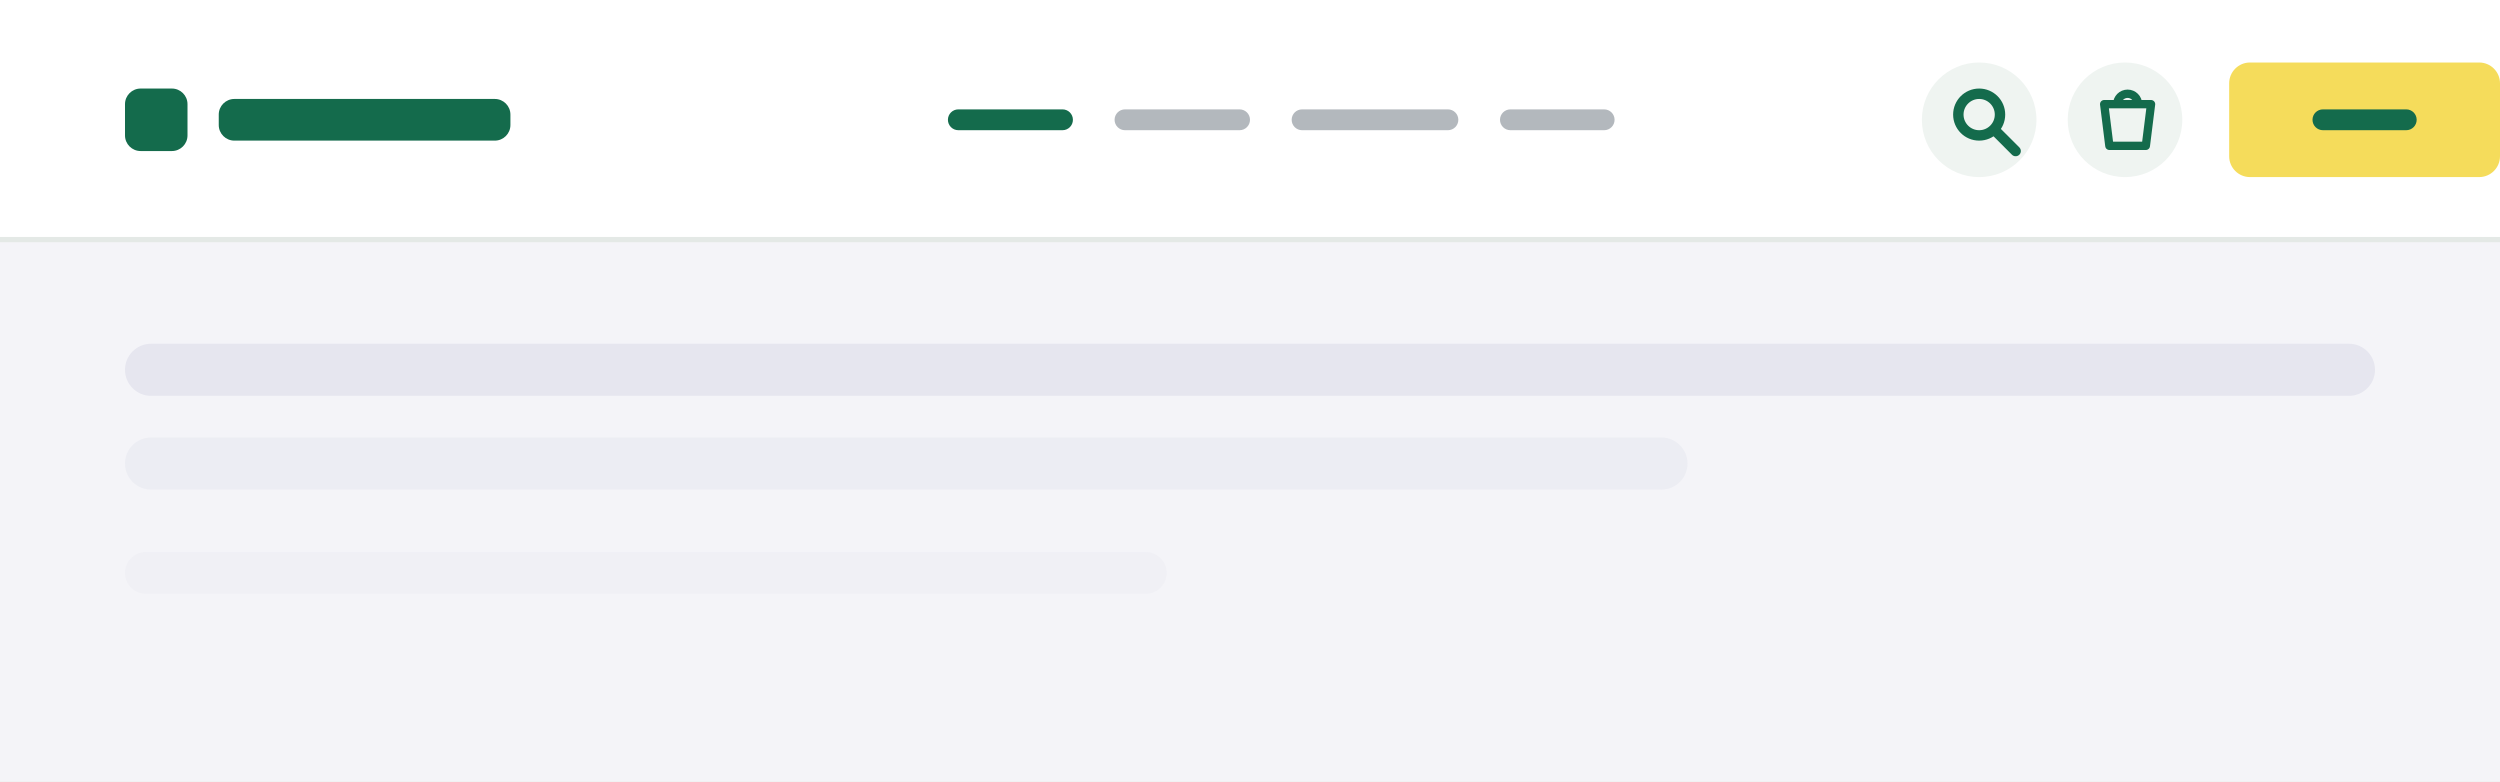
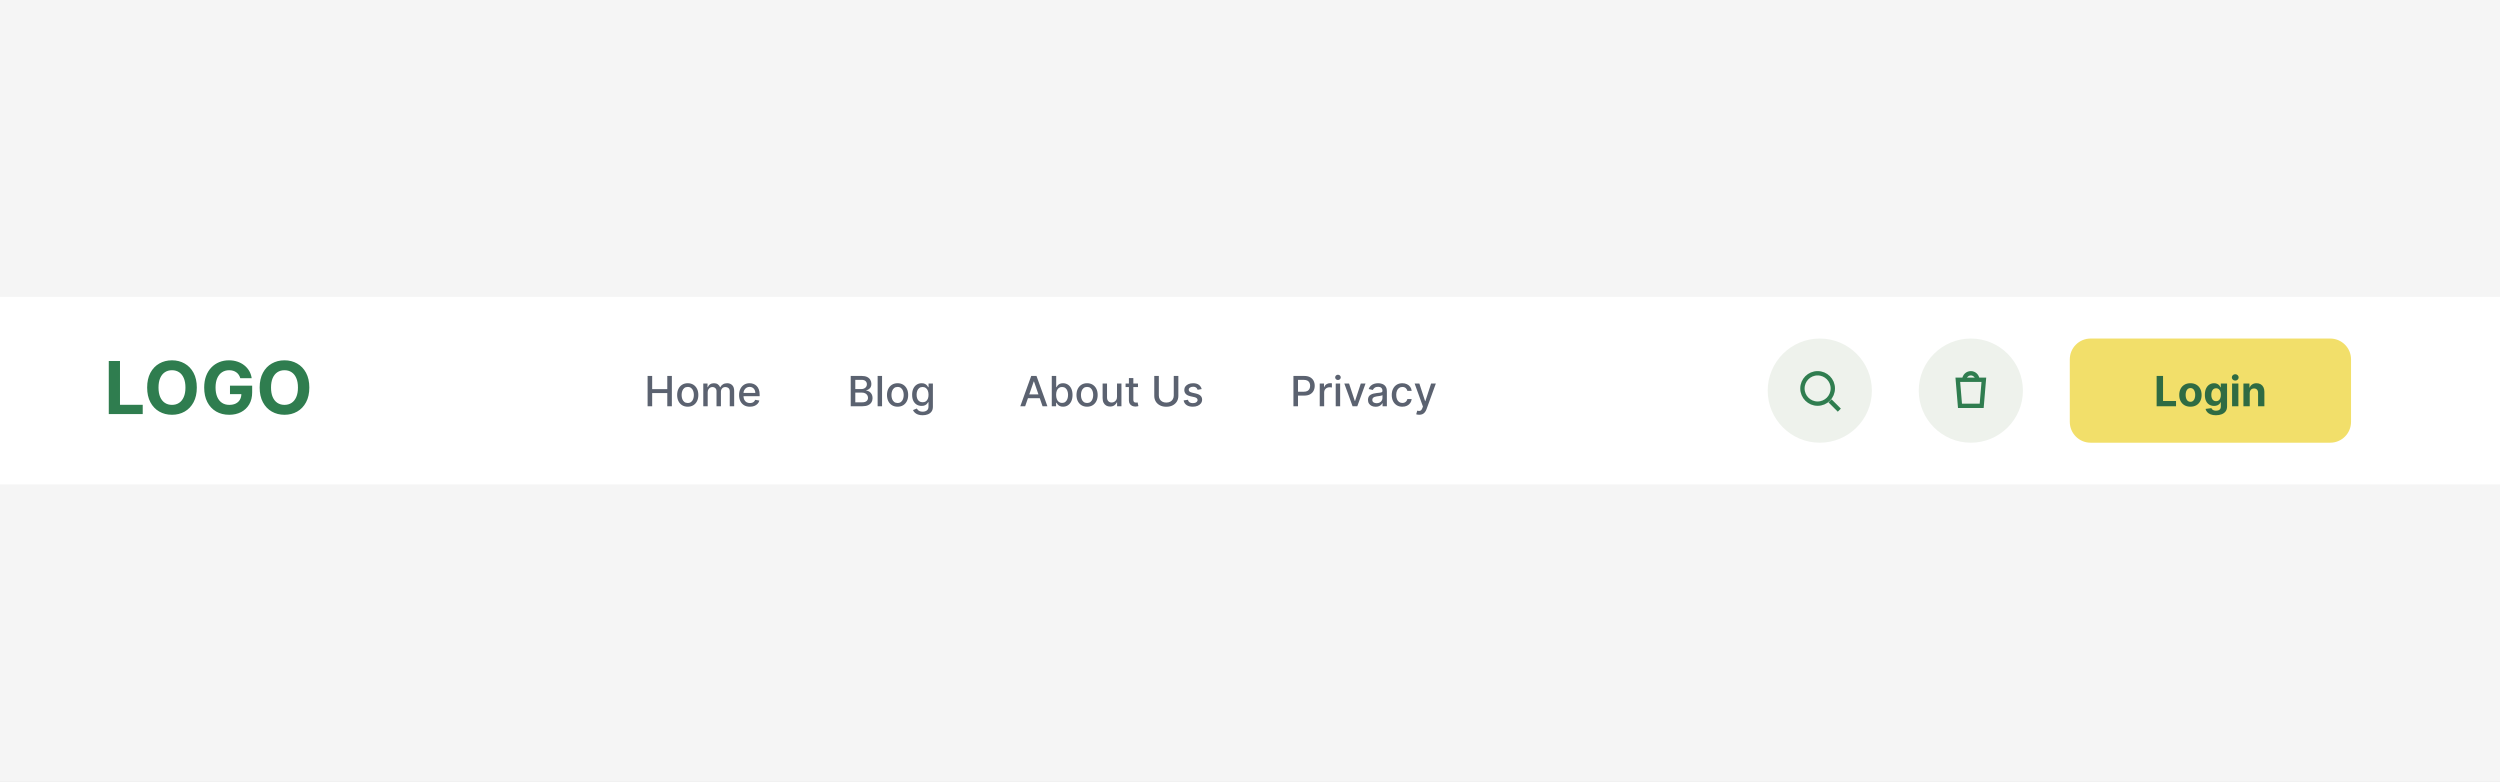
- <svg xmlns="http://www.w3.org/2000/svg" viewBox="0 0 480 150" width="480" height="150" role="img" aria-label="Shop header preview: a light bar with the brand on the left, navigation centred, and a search disc, a cart disc and a sign-in button on the right, over the page body">
-   <rect width="480" height="150" fill="#f4f4f8" />
-   <rect x="0" y="0" width="480" height="46" fill="#ffffff" />
-   <path d="M0 46h480" stroke="#e4e9e6" stroke-width="1" />
-   <rect x="24" y="17" width="12" height="12" rx="3" fill="#146b4c" />
-   <rect x="42" y="19" width="56" height="8" rx="3" fill="#146b4c" />
-   <rect x="182" y="21" width="24" height="4" rx="2" fill="#146b4c" />
-   <rect x="214" y="21" width="26" height="4" rx="2" fill="#b3b8bd" />
-   <rect x="248" y="21" width="32" height="4" rx="2" fill="#b3b8bd" />
-   <rect x="288" y="21" width="22" height="4" rx="2" fill="#b3b8bd" />
-   <circle cx="380" cy="23" r="11" fill="#eff4f1" />
-   <circle cx="380" cy="22" r="4" fill="none" stroke="#146b4c" stroke-width="2" />
-   <path d="M383 25l4 4" stroke="#146b4c" stroke-width="2" stroke-linecap="round" />
-   <circle cx="408" cy="23" r="11" fill="#eff4f1" />
-   <path d="M404 20h9l-1 8h-7z" fill="none" stroke="#146b4c" stroke-width="1.6" stroke-linejoin="round" />
-   <path d="M406.5 20a2 2 0 0 1 4 0" fill="none" stroke="#146b4c" stroke-width="1.6" />
-   <rect x="428" y="12" width="52" height="22" rx="4" fill="#f5dc5b" />
-   <rect x="444" y="21" width="20" height="4" rx="2" fill="#146b4c" />
-   <rect x="24" y="66" width="432" height="10" rx="5" fill="#e6e6ef" />
-   <rect x="24" y="84" width="300" height="10" rx="5" fill="#ecedf3" />
-   <rect x="24" y="106" width="200" height="8" rx="4" fill="#f0f0f5" />
+ <svg xmlns="http://www.w3.org/2000/svg" width="480" height="150" viewBox="0 0 480 150" fill="none">
+   <rect width="480" height="150" fill="#F5F5F5" />
+   <rect width="480" height="36" transform="translate(0 57)" fill="white" />
+   <path d="M20.885 79.5V69.318H23.038V77.725H27.403V79.5H20.885ZM37.788 74.409C37.788 75.519 37.578 76.464 37.157 77.243C36.739 78.022 36.169 78.617 35.447 79.028C34.727 79.435 33.919 79.639 33.021 79.639C32.116 79.639 31.304 79.434 30.584 79.023C29.865 78.612 29.297 78.017 28.879 77.238C28.462 76.459 28.253 75.516 28.253 74.409C28.253 73.299 28.462 72.354 28.879 71.575C29.297 70.796 29.865 70.203 30.584 69.796C31.304 69.385 32.116 69.179 33.021 69.179C33.919 69.179 34.727 69.385 35.447 69.796C36.169 70.203 36.739 70.796 37.157 71.575C37.578 72.354 37.788 73.299 37.788 74.409ZM35.606 74.409C35.606 73.69 35.498 73.083 35.283 72.59C35.071 72.096 34.771 71.721 34.383 71.466C33.995 71.211 33.541 71.083 33.021 71.083C32.5 71.083 32.046 71.211 31.658 71.466C31.271 71.721 30.969 72.096 30.754 72.59C30.541 73.083 30.435 73.69 30.435 74.409C30.435 75.128 30.541 75.735 30.754 76.229C30.969 76.722 31.271 77.097 31.658 77.352C32.046 77.608 32.5 77.735 33.021 77.735C33.541 77.735 33.995 77.608 34.383 77.352C34.771 77.097 35.071 76.722 35.283 76.229C35.498 75.735 35.606 75.128 35.606 74.409ZM46.134 72.609C46.065 72.367 45.967 72.154 45.841 71.968C45.715 71.779 45.561 71.62 45.379 71.491C45.2 71.358 44.994 71.257 44.762 71.188C44.534 71.118 44.28 71.083 44.002 71.083C43.481 71.083 43.024 71.212 42.629 71.471C42.238 71.729 41.933 72.106 41.715 72.599C41.496 73.09 41.386 73.69 41.386 74.399C41.386 75.108 41.494 75.712 41.71 76.209C41.925 76.706 42.23 77.085 42.624 77.347C43.019 77.606 43.485 77.735 44.022 77.735C44.509 77.735 44.925 77.649 45.269 77.477C45.617 77.301 45.883 77.054 46.065 76.736C46.25 76.418 46.343 76.041 46.343 75.607L46.781 75.672H44.156V74.051H48.416V75.334C48.416 76.229 48.227 76.998 47.85 77.641C47.472 78.28 46.951 78.774 46.288 79.122C45.626 79.467 44.867 79.639 44.011 79.639C43.057 79.639 42.218 79.429 41.496 79.008C40.773 78.584 40.21 77.982 39.806 77.203C39.404 76.421 39.204 75.493 39.204 74.419C39.204 73.594 39.323 72.858 39.562 72.212C39.804 71.562 40.142 71.012 40.576 70.561C41.01 70.11 41.516 69.767 42.093 69.532C42.669 69.297 43.294 69.179 43.967 69.179C44.544 69.179 45.08 69.263 45.578 69.433C46.075 69.598 46.516 69.834 46.9 70.138C47.288 70.443 47.604 70.806 47.85 71.227C48.095 71.645 48.252 72.106 48.322 72.609H46.134ZM59.39 74.409C59.39 75.519 59.179 76.464 58.758 77.243C58.341 78.022 57.771 78.617 57.048 79.028C56.329 79.435 55.52 79.639 54.622 79.639C53.717 79.639 52.905 79.434 52.186 79.023C51.467 78.612 50.898 78.017 50.481 77.238C50.063 76.459 49.854 75.516 49.854 74.409C49.854 73.299 50.063 72.354 50.481 71.575C50.898 70.796 51.467 70.203 52.186 69.796C52.905 69.385 53.717 69.179 54.622 69.179C55.52 69.179 56.329 69.385 57.048 69.796C57.771 70.203 58.341 70.796 58.758 71.575C59.179 72.354 59.39 73.299 59.39 74.409ZM57.207 74.409C57.207 73.69 57.1 73.083 56.884 72.59C56.672 72.096 56.372 71.721 55.984 71.466C55.597 71.211 55.142 71.083 54.622 71.083C54.102 71.083 53.648 71.211 53.26 71.466C52.872 71.721 52.571 72.096 52.355 72.59C52.143 73.083 52.037 73.69 52.037 74.409C52.037 75.128 52.143 75.735 52.355 76.229C52.571 76.722 52.872 77.097 53.26 77.352C53.648 77.608 54.102 77.735 54.622 77.735C55.142 77.735 55.597 77.608 55.984 77.352C56.372 77.097 56.672 76.722 56.884 76.229C57.1 75.735 57.207 75.128 57.207 74.409Z" fill="#2F7D4F" />
+   <path d="M124.339 78V72.182H125.217V74.71H128.118V72.182H128.998V78H128.118V75.463H125.217V78H124.339ZM132.047 78.088C131.637 78.088 131.28 77.994 130.976 77.807C130.671 77.619 130.434 77.357 130.265 77.02C130.097 76.683 130.012 76.289 130.012 75.838C130.012 75.385 130.097 74.99 130.265 74.651C130.434 74.312 130.671 74.048 130.976 73.861C131.28 73.673 131.637 73.579 132.047 73.579C132.456 73.579 132.813 73.673 133.118 73.861C133.422 74.048 133.659 74.312 133.828 74.651C133.996 74.99 134.081 75.385 134.081 75.838C134.081 76.289 133.996 76.683 133.828 77.02C133.659 77.357 133.422 77.619 133.118 77.807C132.813 77.994 132.456 78.088 132.047 78.088ZM132.049 77.375C132.315 77.375 132.534 77.305 132.708 77.165C132.883 77.025 133.012 76.838 133.095 76.605C133.18 76.372 133.223 76.115 133.223 75.835C133.223 75.557 133.18 75.301 133.095 75.068C133.012 74.833 132.883 74.645 132.708 74.503C132.534 74.361 132.315 74.29 132.049 74.29C131.782 74.29 131.561 74.361 131.385 74.503C131.21 74.645 131.081 74.833 130.995 75.068C130.912 75.301 130.87 75.557 130.87 75.835C130.87 76.115 130.912 76.372 130.995 76.605C131.081 76.838 131.21 77.025 131.385 77.165C131.561 77.305 131.782 77.375 132.049 77.375ZM135.029 78V73.636H135.844V74.347H135.898C135.989 74.106 136.138 73.919 136.344 73.784C136.551 73.648 136.798 73.579 137.086 73.579C137.377 73.579 137.622 73.648 137.819 73.784C138.017 73.921 138.164 74.108 138.259 74.347H138.304C138.409 74.114 138.574 73.928 138.802 73.79C139.029 73.65 139.3 73.579 139.614 73.579C140.01 73.579 140.333 73.704 140.583 73.952C140.835 74.2 140.961 74.574 140.961 75.074V78H140.111V75.153C140.111 74.858 140.031 74.644 139.87 74.511C139.709 74.379 139.516 74.312 139.293 74.312C139.016 74.312 138.802 74.398 138.648 74.568C138.495 74.737 138.418 74.954 138.418 75.219V78H137.571V75.099C137.571 74.863 137.498 74.672 137.35 74.528C137.202 74.385 137.01 74.312 136.773 74.312C136.612 74.312 136.463 74.355 136.327 74.44C136.193 74.524 136.084 74.64 136 74.79C135.919 74.939 135.878 75.113 135.878 75.31V78H135.029ZM143.98 78.088C143.55 78.088 143.18 77.996 142.869 77.812C142.56 77.627 142.322 77.367 142.153 77.031C141.986 76.694 141.903 76.299 141.903 75.847C141.903 75.4 141.986 75.006 142.153 74.665C142.322 74.324 142.556 74.058 142.858 73.867C143.161 73.675 143.515 73.579 143.92 73.579C144.166 73.579 144.405 73.62 144.636 73.702C144.867 73.783 145.074 73.911 145.258 74.085C145.442 74.26 145.587 74.486 145.693 74.764C145.799 75.041 145.852 75.377 145.852 75.773V76.074H142.383V75.438H145.02C145.02 75.214 144.974 75.016 144.883 74.844C144.792 74.669 144.664 74.532 144.5 74.432C144.337 74.331 144.146 74.281 143.926 74.281C143.687 74.281 143.479 74.34 143.301 74.457C143.125 74.573 142.988 74.724 142.892 74.912C142.797 75.097 142.75 75.299 142.75 75.517V76.014C142.75 76.306 142.801 76.554 142.903 76.758C143.007 76.963 143.152 77.119 143.338 77.227C143.523 77.333 143.74 77.386 143.988 77.386C144.149 77.386 144.296 77.364 144.429 77.318C144.561 77.271 144.676 77.201 144.772 77.108C144.869 77.015 144.943 76.901 144.994 76.764L145.798 76.909C145.734 77.146 145.618 77.353 145.451 77.531C145.287 77.707 145.079 77.845 144.829 77.943C144.581 78.04 144.298 78.088 143.98 78.088Z" fill="#5B6270" />
+   <path d="M163.339 78V72.182H165.47C165.883 72.182 166.225 72.25 166.495 72.386C166.766 72.521 166.969 72.704 167.103 72.935C167.238 73.164 167.305 73.422 167.305 73.71C167.305 73.953 167.261 74.157 167.172 74.324C167.083 74.489 166.963 74.621 166.814 74.722C166.666 74.82 166.503 74.892 166.325 74.938V74.994C166.518 75.004 166.707 75.066 166.89 75.182C167.076 75.296 167.229 75.457 167.351 75.668C167.472 75.878 167.532 76.133 167.532 76.435C167.532 76.732 167.462 76.999 167.322 77.236C167.184 77.471 166.97 77.657 166.68 77.796C166.39 77.932 166.02 78 165.569 78H163.339ZM164.217 77.247H165.484C165.904 77.247 166.206 77.166 166.387 77.003C166.569 76.84 166.66 76.636 166.66 76.392C166.66 76.208 166.614 76.04 166.521 75.886C166.428 75.733 166.296 75.611 166.123 75.52C165.953 75.429 165.75 75.383 165.515 75.383H164.217V77.247ZM164.217 74.699H165.393C165.59 74.699 165.767 74.661 165.924 74.585C166.083 74.51 166.209 74.403 166.302 74.267C166.397 74.129 166.444 73.966 166.444 73.778C166.444 73.538 166.36 73.336 166.191 73.173C166.023 73.01 165.764 72.929 165.416 72.929H164.217V74.699ZM169.355 72.182V78H168.505V72.182H169.355ZM172.336 78.088C171.927 78.088 171.57 77.994 171.265 77.807C170.96 77.619 170.723 77.357 170.554 77.02C170.386 76.683 170.302 76.289 170.302 75.838C170.302 75.385 170.386 74.99 170.554 74.651C170.723 74.312 170.96 74.048 171.265 73.861C171.57 73.673 171.927 73.579 172.336 73.579C172.745 73.579 173.102 73.673 173.407 73.861C173.712 74.048 173.948 74.312 174.117 74.651C174.285 74.99 174.37 75.385 174.37 75.838C174.37 76.289 174.285 76.683 174.117 77.02C173.948 77.357 173.712 77.619 173.407 77.807C173.102 77.994 172.745 78.088 172.336 78.088ZM172.338 77.375C172.604 77.375 172.823 77.305 172.998 77.165C173.172 77.025 173.301 76.838 173.384 76.605C173.469 76.372 173.512 76.115 173.512 75.835C173.512 75.557 173.469 75.301 173.384 75.068C173.301 74.833 173.172 74.645 172.998 74.503C172.823 74.361 172.604 74.29 172.338 74.29C172.071 74.29 171.85 74.361 171.674 74.503C171.499 74.645 171.37 74.833 171.284 75.068C171.201 75.301 171.159 75.557 171.159 75.835C171.159 76.115 171.201 76.372 171.284 76.605C171.37 76.838 171.499 77.025 171.674 77.165C171.85 77.305 172.071 77.375 172.338 77.375ZM177.147 79.727C176.801 79.727 176.503 79.682 176.253 79.591C176.004 79.5 175.802 79.38 175.645 79.23C175.487 79.081 175.37 78.917 175.292 78.739L176.022 78.438C176.074 78.521 176.142 78.609 176.227 78.702C176.314 78.796 176.431 78.877 176.579 78.943C176.729 79.01 176.921 79.043 177.156 79.043C177.478 79.043 177.744 78.964 177.954 78.807C178.164 78.651 178.27 78.403 178.27 78.062V77.204H178.216C178.164 77.297 178.091 77.401 177.994 77.514C177.899 77.628 177.769 77.726 177.602 77.81C177.435 77.893 177.218 77.935 176.951 77.935C176.607 77.935 176.296 77.854 176.02 77.693C175.745 77.53 175.527 77.291 175.366 76.974C175.207 76.656 175.128 76.265 175.128 75.801C175.128 75.337 175.206 74.939 175.363 74.608C175.522 74.276 175.74 74.023 176.017 73.847C176.293 73.669 176.607 73.579 176.957 73.579C177.228 73.579 177.447 73.625 177.613 73.716C177.78 73.805 177.91 73.909 178.003 74.028C178.097 74.148 178.17 74.253 178.221 74.344H178.284V73.636H179.116V78.097C179.116 78.472 179.029 78.779 178.855 79.02C178.681 79.26 178.445 79.438 178.147 79.554C177.852 79.669 177.519 79.727 177.147 79.727ZM177.139 77.23C177.383 77.23 177.59 77.173 177.758 77.06C177.929 76.944 178.057 76.779 178.145 76.565C178.234 76.349 178.278 76.091 178.278 75.79C178.278 75.496 178.235 75.238 178.147 75.014C178.06 74.791 177.932 74.617 177.764 74.492C177.595 74.365 177.387 74.301 177.139 74.301C176.883 74.301 176.67 74.367 176.5 74.5C176.329 74.631 176.2 74.809 176.113 75.034C176.028 75.26 175.985 75.511 175.985 75.79C175.985 76.076 176.029 76.327 176.116 76.543C176.203 76.758 176.332 76.927 176.503 77.048C176.675 77.169 176.887 77.23 177.139 77.23Z" fill="#5B6270" />
+   <path d="M196.831 78H195.899L197.993 72.182H199.007L201.101 78H200.169L198.524 73.239H198.478L196.831 78ZM196.987 75.722H200.01V76.46H196.987V75.722ZM201.941 78V72.182H202.79V74.344H202.841C202.891 74.253 202.962 74.148 203.054 74.028C203.147 73.909 203.276 73.805 203.441 73.716C203.605 73.625 203.823 73.579 204.094 73.579C204.446 73.579 204.761 73.669 205.037 73.847C205.314 74.025 205.531 74.281 205.688 74.617C205.847 74.952 205.927 75.355 205.927 75.827C205.927 76.298 205.848 76.703 205.691 77.04C205.534 77.375 205.318 77.633 205.043 77.815C204.768 77.995 204.455 78.085 204.103 78.085C203.837 78.085 203.621 78.041 203.452 77.952C203.285 77.863 203.155 77.758 203.06 77.639C202.965 77.52 202.892 77.414 202.841 77.321H202.77V78H201.941ZM202.773 75.818C202.773 76.125 202.818 76.394 202.907 76.625C202.996 76.856 203.124 77.037 203.293 77.168C203.462 77.296 203.668 77.361 203.912 77.361C204.166 77.361 204.378 77.294 204.549 77.159C204.719 77.023 204.848 76.838 204.935 76.605C205.024 76.372 205.069 76.11 205.069 75.818C205.069 75.53 205.025 75.272 204.938 75.043C204.853 74.813 204.724 74.633 204.552 74.5C204.381 74.367 204.168 74.301 203.912 74.301C203.666 74.301 203.458 74.365 203.287 74.492C203.119 74.618 202.991 74.796 202.904 75.023C202.817 75.25 202.773 75.515 202.773 75.818ZM208.718 78.088C208.309 78.088 207.952 77.994 207.647 77.807C207.342 77.619 207.106 77.357 206.937 77.02C206.769 76.683 206.684 76.289 206.684 75.838C206.684 75.385 206.769 74.99 206.937 74.651C207.106 74.312 207.342 74.048 207.647 73.861C207.952 73.673 208.309 73.579 208.718 73.579C209.128 73.579 209.485 73.673 209.789 73.861C210.094 74.048 210.331 74.312 210.5 74.651C210.668 74.99 210.753 75.385 210.753 75.838C210.753 76.289 210.668 76.683 210.5 77.02C210.331 77.357 210.094 77.619 209.789 77.807C209.485 77.994 209.128 78.088 208.718 78.088ZM208.721 77.375C208.986 77.375 209.206 77.305 209.38 77.165C209.555 77.025 209.683 76.838 209.767 76.605C209.852 76.372 209.895 76.115 209.895 75.835C209.895 75.557 209.852 75.301 209.767 75.068C209.683 74.833 209.555 74.645 209.38 74.503C209.206 74.361 208.986 74.29 208.721 74.29C208.454 74.29 208.233 74.361 208.056 74.503C207.882 74.645 207.753 74.833 207.667 75.068C207.584 75.301 207.542 75.557 207.542 75.835C207.542 76.115 207.584 76.372 207.667 76.605C207.753 76.838 207.882 77.025 208.056 77.165C208.233 77.305 208.454 77.375 208.721 77.375ZM214.465 76.19V73.636H215.317V78H214.482V77.244H214.436C214.336 77.477 214.175 77.671 213.954 77.827C213.734 77.98 213.46 78.057 213.132 78.057C212.852 78.057 212.604 77.995 212.388 77.872C212.174 77.747 212.006 77.562 211.882 77.318C211.761 77.074 211.701 76.772 211.701 76.412V73.636H212.55V76.31C212.55 76.607 212.632 76.844 212.797 77.02C212.962 77.196 213.176 77.284 213.439 77.284C213.598 77.284 213.757 77.244 213.914 77.165C214.073 77.085 214.204 76.965 214.309 76.804C214.415 76.643 214.467 76.438 214.465 76.19ZM218.495 73.636V74.318H216.112V73.636H218.495ZM216.751 72.591H217.601V76.719C217.601 76.883 217.625 77.008 217.674 77.091C217.724 77.172 217.787 77.228 217.865 77.258C217.944 77.287 218.03 77.301 218.123 77.301C218.191 77.301 218.251 77.296 218.302 77.287C218.353 77.278 218.393 77.27 218.422 77.264L218.575 77.966C218.526 77.985 218.456 78.004 218.365 78.023C218.274 78.044 218.16 78.055 218.024 78.057C217.8 78.061 217.592 78.021 217.399 77.938C217.206 77.854 217.049 77.725 216.93 77.551C216.811 77.377 216.751 77.158 216.751 76.895V72.591ZM225.362 72.182H226.243V76.008C226.243 76.416 226.147 76.776 225.956 77.091C225.764 77.403 225.495 77.65 225.149 77.829C224.802 78.008 224.396 78.097 223.93 78.097C223.466 78.097 223.061 78.008 222.714 77.829C222.368 77.65 222.099 77.403 221.907 77.091C221.716 76.776 221.62 76.416 221.62 76.008V72.182H222.498V75.938C222.498 76.201 222.556 76.435 222.672 76.639C222.789 76.844 222.955 77.005 223.169 77.122C223.383 77.238 223.637 77.296 223.93 77.296C224.226 77.296 224.48 77.238 224.694 77.122C224.91 77.005 225.075 76.844 225.189 76.639C225.304 76.435 225.362 76.201 225.362 75.938V72.182ZM230.721 74.702L229.951 74.838C229.918 74.74 229.867 74.646 229.797 74.557C229.729 74.468 229.636 74.395 229.519 74.338C229.401 74.281 229.255 74.253 229.079 74.253C228.838 74.253 228.637 74.307 228.476 74.415C228.315 74.521 228.235 74.658 228.235 74.827C228.235 74.972 228.289 75.09 228.397 75.179C228.505 75.268 228.679 75.341 228.919 75.398L229.613 75.557C230.014 75.65 230.313 75.793 230.51 75.986C230.707 76.179 230.806 76.43 230.806 76.739C230.806 77 230.73 77.233 230.579 77.438C230.429 77.64 230.22 77.799 229.951 77.915C229.684 78.03 229.374 78.088 229.022 78.088C228.533 78.088 228.134 77.984 227.826 77.776C227.517 77.565 227.328 77.267 227.257 76.881L228.079 76.756C228.13 76.97 228.235 77.132 228.394 77.242C228.553 77.349 228.76 77.403 229.016 77.403C229.294 77.403 229.517 77.346 229.684 77.23C229.85 77.113 229.934 76.97 229.934 76.801C229.934 76.665 229.882 76.55 229.78 76.457C229.68 76.365 229.525 76.294 229.317 76.247L228.579 76.085C228.171 75.992 227.87 75.845 227.675 75.642C227.482 75.439 227.385 75.183 227.385 74.872C227.385 74.615 227.457 74.389 227.601 74.196C227.745 74.003 227.944 73.852 228.198 73.744C228.452 73.635 228.742 73.579 229.07 73.579C229.542 73.579 229.913 73.682 230.184 73.886C230.454 74.089 230.633 74.361 230.721 74.702Z" fill="#5B6270" />
+   <path d="M248.339 78V72.182H250.413C250.866 72.182 251.241 72.264 251.538 72.429C251.835 72.594 252.058 72.819 252.206 73.105C252.353 73.389 252.427 73.709 252.427 74.065C252.427 74.423 252.352 74.745 252.203 75.031C252.055 75.315 251.832 75.541 251.532 75.707C251.235 75.872 250.861 75.954 250.41 75.954H248.984V75.21H250.331C250.617 75.21 250.849 75.161 251.027 75.062C251.205 74.962 251.335 74.826 251.419 74.653C251.502 74.481 251.544 74.285 251.544 74.065C251.544 73.846 251.502 73.651 251.419 73.48C251.335 73.31 251.204 73.176 251.024 73.079C250.846 72.983 250.611 72.935 250.319 72.935H249.217V78H248.339ZM253.388 78V73.636H254.209V74.329H254.255C254.334 74.095 254.474 73.91 254.675 73.776C254.878 73.639 255.107 73.571 255.363 73.571C255.416 73.571 255.478 73.573 255.55 73.577C255.624 73.581 255.682 73.585 255.723 73.591V74.403C255.689 74.394 255.629 74.383 255.542 74.372C255.454 74.359 255.367 74.352 255.28 74.352C255.079 74.352 254.9 74.395 254.743 74.48C254.588 74.563 254.465 74.68 254.374 74.829C254.283 74.977 254.238 75.146 254.238 75.335V78H253.388ZM256.458 78V73.636H257.308V78H256.458ZM256.887 72.963C256.74 72.963 256.613 72.914 256.507 72.815C256.403 72.715 256.351 72.596 256.351 72.457C256.351 72.317 256.403 72.198 256.507 72.099C256.613 71.999 256.74 71.949 256.887 71.949C257.035 71.949 257.161 71.999 257.265 72.099C257.371 72.198 257.424 72.317 257.424 72.457C257.424 72.596 257.371 72.715 257.265 72.815C257.161 72.914 257.035 72.963 256.887 72.963ZM262.184 73.636L260.601 78H259.692L258.107 73.636H259.019L260.124 76.994H260.169L261.272 73.636H262.184ZM264.127 78.097C263.85 78.097 263.6 78.046 263.377 77.943C263.153 77.839 262.976 77.688 262.846 77.492C262.717 77.294 262.652 77.053 262.652 76.767C262.652 76.521 262.7 76.318 262.794 76.159C262.889 76 263.017 75.874 263.178 75.781C263.339 75.688 263.519 75.618 263.718 75.571C263.917 75.524 264.119 75.488 264.326 75.463C264.587 75.433 264.799 75.408 264.962 75.389C265.125 75.368 265.243 75.335 265.317 75.29C265.391 75.244 265.428 75.171 265.428 75.068V75.048C265.428 74.8 265.358 74.608 265.218 74.472C265.079 74.335 264.873 74.267 264.598 74.267C264.312 74.267 264.087 74.331 263.922 74.457C263.759 74.582 263.647 74.722 263.584 74.875L262.786 74.693C262.881 74.428 263.019 74.214 263.201 74.051C263.384 73.886 263.596 73.767 263.834 73.693C264.073 73.617 264.324 73.579 264.587 73.579C264.761 73.579 264.946 73.6 265.141 73.642C265.338 73.682 265.522 73.756 265.692 73.864C265.864 73.972 266.006 74.126 266.115 74.327C266.225 74.526 266.28 74.784 266.28 75.102V78H265.451V77.403H265.417C265.362 77.513 265.279 77.621 265.169 77.727C265.06 77.833 264.918 77.921 264.746 77.992C264.574 78.062 264.367 78.097 264.127 78.097ZM264.311 77.415C264.546 77.415 264.747 77.368 264.914 77.276C265.082 77.183 265.21 77.062 265.297 76.912C265.386 76.76 265.431 76.599 265.431 76.426V75.864C265.4 75.894 265.342 75.922 265.255 75.949C265.169 75.974 265.072 75.995 264.962 76.014C264.852 76.031 264.745 76.047 264.641 76.062C264.537 76.076 264.45 76.087 264.38 76.097C264.215 76.117 264.064 76.153 263.928 76.202C263.793 76.251 263.686 76.322 263.604 76.415C263.525 76.506 263.485 76.627 263.485 76.778C263.485 76.989 263.562 77.148 263.718 77.256C263.873 77.362 264.071 77.415 264.311 77.415ZM269.25 78.088C268.827 78.088 268.464 77.992 268.159 77.801C267.856 77.608 267.623 77.342 267.46 77.003C267.297 76.664 267.216 76.276 267.216 75.838C267.216 75.395 267.299 75.004 267.466 74.665C267.632 74.324 267.867 74.058 268.17 73.867C268.473 73.675 268.83 73.579 269.241 73.579C269.573 73.579 269.868 73.641 270.128 73.764C270.387 73.885 270.596 74.056 270.755 74.276C270.916 74.495 271.012 74.752 271.042 75.046H270.216C270.17 74.841 270.066 74.665 269.903 74.517C269.742 74.369 269.526 74.296 269.255 74.296C269.019 74.296 268.811 74.358 268.633 74.483C268.457 74.606 268.32 74.782 268.221 75.011C268.123 75.239 268.074 75.508 268.074 75.818C268.074 76.136 268.122 76.411 268.218 76.642C268.315 76.873 268.451 77.052 268.628 77.179C268.806 77.306 269.015 77.369 269.255 77.369C269.416 77.369 269.562 77.34 269.693 77.281C269.825 77.221 269.936 77.135 270.025 77.023C270.116 76.911 270.18 76.776 270.216 76.619H271.042C271.012 76.901 270.92 77.153 270.767 77.375C270.613 77.597 270.408 77.771 270.15 77.898C269.895 78.025 269.594 78.088 269.25 78.088ZM272.488 79.636C272.361 79.636 272.245 79.626 272.141 79.605C272.037 79.586 271.959 79.565 271.908 79.543L272.113 78.847C272.268 78.888 272.406 78.906 272.527 78.901C272.649 78.895 272.756 78.849 272.848 78.764C272.943 78.679 273.026 78.54 273.098 78.347L273.204 78.057L271.607 73.636H272.516L273.621 77.023H273.667L274.772 73.636H275.684L273.885 78.582C273.802 78.81 273.696 79.002 273.567 79.159C273.438 79.318 273.285 79.438 273.107 79.517C272.929 79.597 272.722 79.636 272.488 79.636Z" fill="#5B6270" />
+   <path d="M339.4 75C339.4 69.477 343.877 65 349.4 65C354.923 65 359.4 69.477 359.4 75C359.4 80.523 354.923 85 349.4 85C343.877 85 339.4 80.523 339.4 75Z" fill="#EEF2EC" />
+   <path d="M348.983 77.5C350.594 77.5 351.9 76.194 351.9 74.583C351.9 72.973 350.594 71.667 348.983 71.667C347.372 71.667 346.067 72.973 346.067 74.583C346.067 76.194 347.372 77.5 348.983 77.5Z" stroke="#2F7D4F" stroke-width="0.833" />
+   <path d="M353.15 78.75L351.358 76.958" stroke="#2F7D4F" stroke-width="0.833" />
+   <path d="M368.4 75C368.4 69.477 372.877 65 378.4 65C383.923 65 388.4 69.477 388.4 75C388.4 80.523 383.923 85 378.4 85C372.877 85 368.4 80.523 368.4 75Z" fill="#EEF2EC" />
+   <path d="M375.9 72.917H380.9L380.483 77.917H376.317L375.9 72.917Z" stroke="#2F7D4F" stroke-width="0.833" />
+   <path d="M377.15 72.917C377.15 72.585 377.282 72.267 377.516 72.033C377.751 71.798 378.069 71.667 378.4 71.667C378.732 71.667 379.049 71.798 379.284 72.033C379.518 72.267 379.65 72.585 379.65 72.917" stroke="#2F7D4F" stroke-width="0.833" />
+   <rect x="397.4" y="65" width="54" height="20" rx="4" fill="#F2DF6A" />
+   <path d="M414.074 78V72.182H415.304V76.986H417.798V78H414.074ZM420.562 78.085C420.12 78.085 419.739 77.992 419.417 77.804C419.097 77.615 418.849 77.351 418.675 77.014C418.501 76.675 418.414 76.282 418.414 75.835C418.414 75.385 418.501 74.99 418.675 74.653C418.849 74.314 419.097 74.051 419.417 73.864C419.739 73.674 420.12 73.579 420.562 73.579C421.003 73.579 421.384 73.674 421.704 73.864C422.026 74.051 422.274 74.314 422.448 74.653C422.622 74.99 422.709 75.385 422.709 75.835C422.709 76.282 422.622 76.675 422.448 77.014C422.274 77.351 422.026 77.615 421.704 77.804C421.384 77.992 421.003 78.085 420.562 78.085ZM420.567 77.148C420.768 77.148 420.936 77.091 421.07 76.977C421.205 76.862 421.306 76.704 421.374 76.506C421.444 76.307 421.479 76.081 421.479 75.827C421.479 75.573 421.444 75.347 421.374 75.148C421.306 74.949 421.205 74.792 421.07 74.676C420.936 74.561 420.768 74.503 420.567 74.503C420.365 74.503 420.194 74.561 420.056 74.676C419.92 74.792 419.816 74.949 419.746 75.148C419.678 75.347 419.644 75.573 419.644 75.827C419.644 76.081 419.678 76.307 419.746 76.506C419.816 76.704 419.92 76.862 420.056 76.977C420.194 77.091 420.365 77.148 420.567 77.148ZM425.462 79.727C425.07 79.727 424.734 79.673 424.454 79.565C424.175 79.459 423.954 79.314 423.789 79.131C423.624 78.947 423.517 78.74 423.468 78.511L424.587 78.361C424.621 78.448 424.675 78.529 424.749 78.605C424.823 78.681 424.921 78.742 425.042 78.787C425.165 78.834 425.314 78.858 425.491 78.858C425.754 78.858 425.971 78.794 426.141 78.665C426.313 78.538 426.4 78.325 426.4 78.026V77.227H426.349C426.296 77.349 426.216 77.463 426.11 77.571C426.004 77.679 425.867 77.767 425.701 77.835C425.534 77.903 425.335 77.938 425.104 77.938C424.777 77.938 424.478 77.862 424.209 77.71C423.942 77.557 423.729 77.323 423.57 77.008C423.413 76.692 423.334 76.293 423.334 75.81C423.334 75.315 423.415 74.903 423.576 74.571C423.737 74.24 423.951 73.992 424.218 73.827C424.487 73.662 424.781 73.579 425.101 73.579C425.346 73.579 425.55 73.621 425.715 73.704C425.88 73.786 426.012 73.888 426.113 74.011C426.215 74.133 426.294 74.252 426.349 74.369H426.394V73.636H427.596V78.043C427.596 78.414 427.505 78.724 427.323 78.974C427.141 79.224 426.889 79.412 426.567 79.537C426.247 79.664 425.879 79.727 425.462 79.727ZM425.488 77.028C425.683 77.028 425.848 76.98 425.982 76.883C426.118 76.785 426.223 76.645 426.295 76.463C426.368 76.279 426.405 76.06 426.405 75.804C426.405 75.548 426.369 75.327 426.297 75.139C426.225 74.95 426.121 74.803 425.985 74.699C425.849 74.595 425.683 74.543 425.488 74.543C425.289 74.543 425.121 74.597 424.985 74.704C424.849 74.811 424.745 74.958 424.675 75.148C424.605 75.337 424.57 75.556 424.57 75.804C424.57 76.056 424.605 76.274 424.675 76.457C424.747 76.639 424.85 76.78 424.985 76.881C425.121 76.979 425.289 77.028 425.488 77.028ZM428.559 78V73.636H429.769V78H428.559ZM429.167 73.074C428.987 73.074 428.832 73.014 428.704 72.895C428.577 72.774 428.513 72.629 428.513 72.46C428.513 72.294 428.577 72.151 428.704 72.031C428.832 71.91 428.987 71.849 429.167 71.849C429.347 71.849 429.5 71.91 429.627 72.031C429.756 72.151 429.82 72.294 429.82 72.46C429.82 72.629 429.756 72.774 429.627 72.895C429.5 73.014 429.347 73.074 429.167 73.074ZM431.949 75.477V78H430.738V73.636H431.892V74.406H431.943C432.04 74.153 432.202 73.952 432.429 73.804C432.656 73.654 432.932 73.579 433.255 73.579C433.559 73.579 433.823 73.646 434.048 73.778C434.273 73.911 434.449 74.1 434.574 74.347C434.699 74.591 434.761 74.883 434.761 75.222V78H433.551V75.438C433.553 75.171 433.485 74.962 433.346 74.812C433.208 74.661 433.018 74.585 432.775 74.585C432.613 74.585 432.469 74.62 432.344 74.69C432.22 74.76 432.124 74.863 432.054 74.997C431.986 75.13 431.951 75.29 431.949 75.477Z" fill="#2F6B43" />
</svg>
